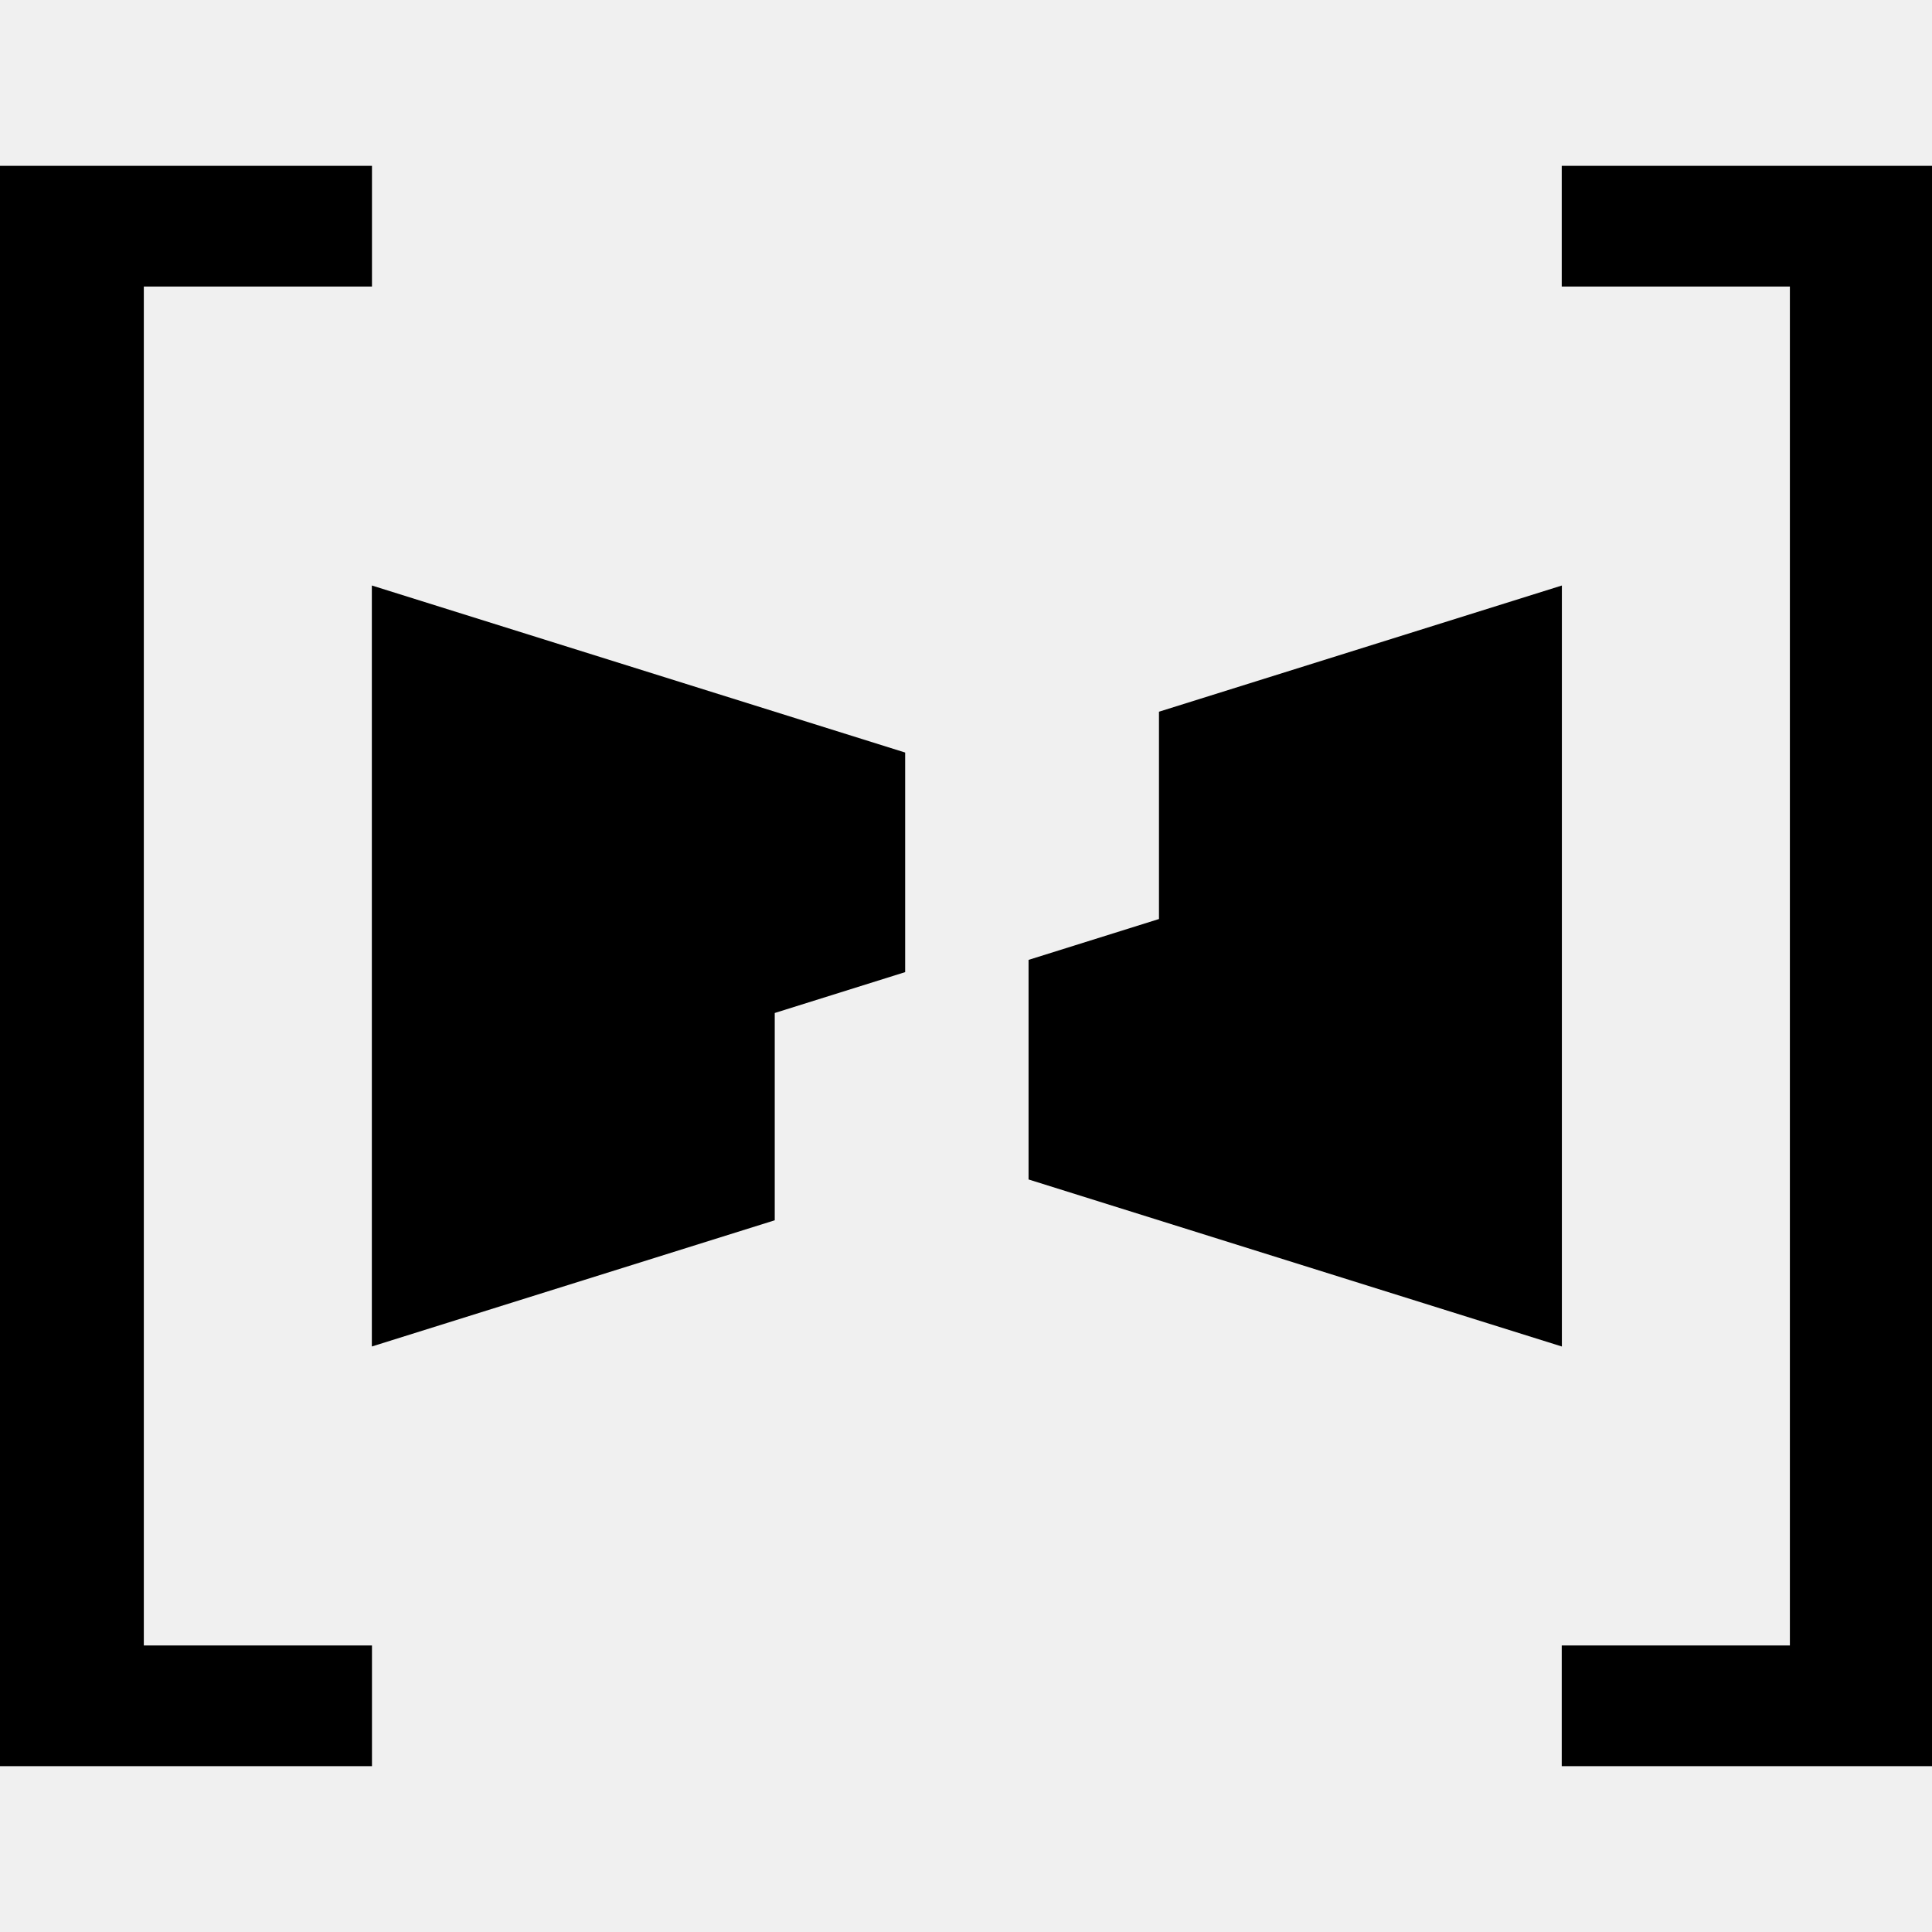
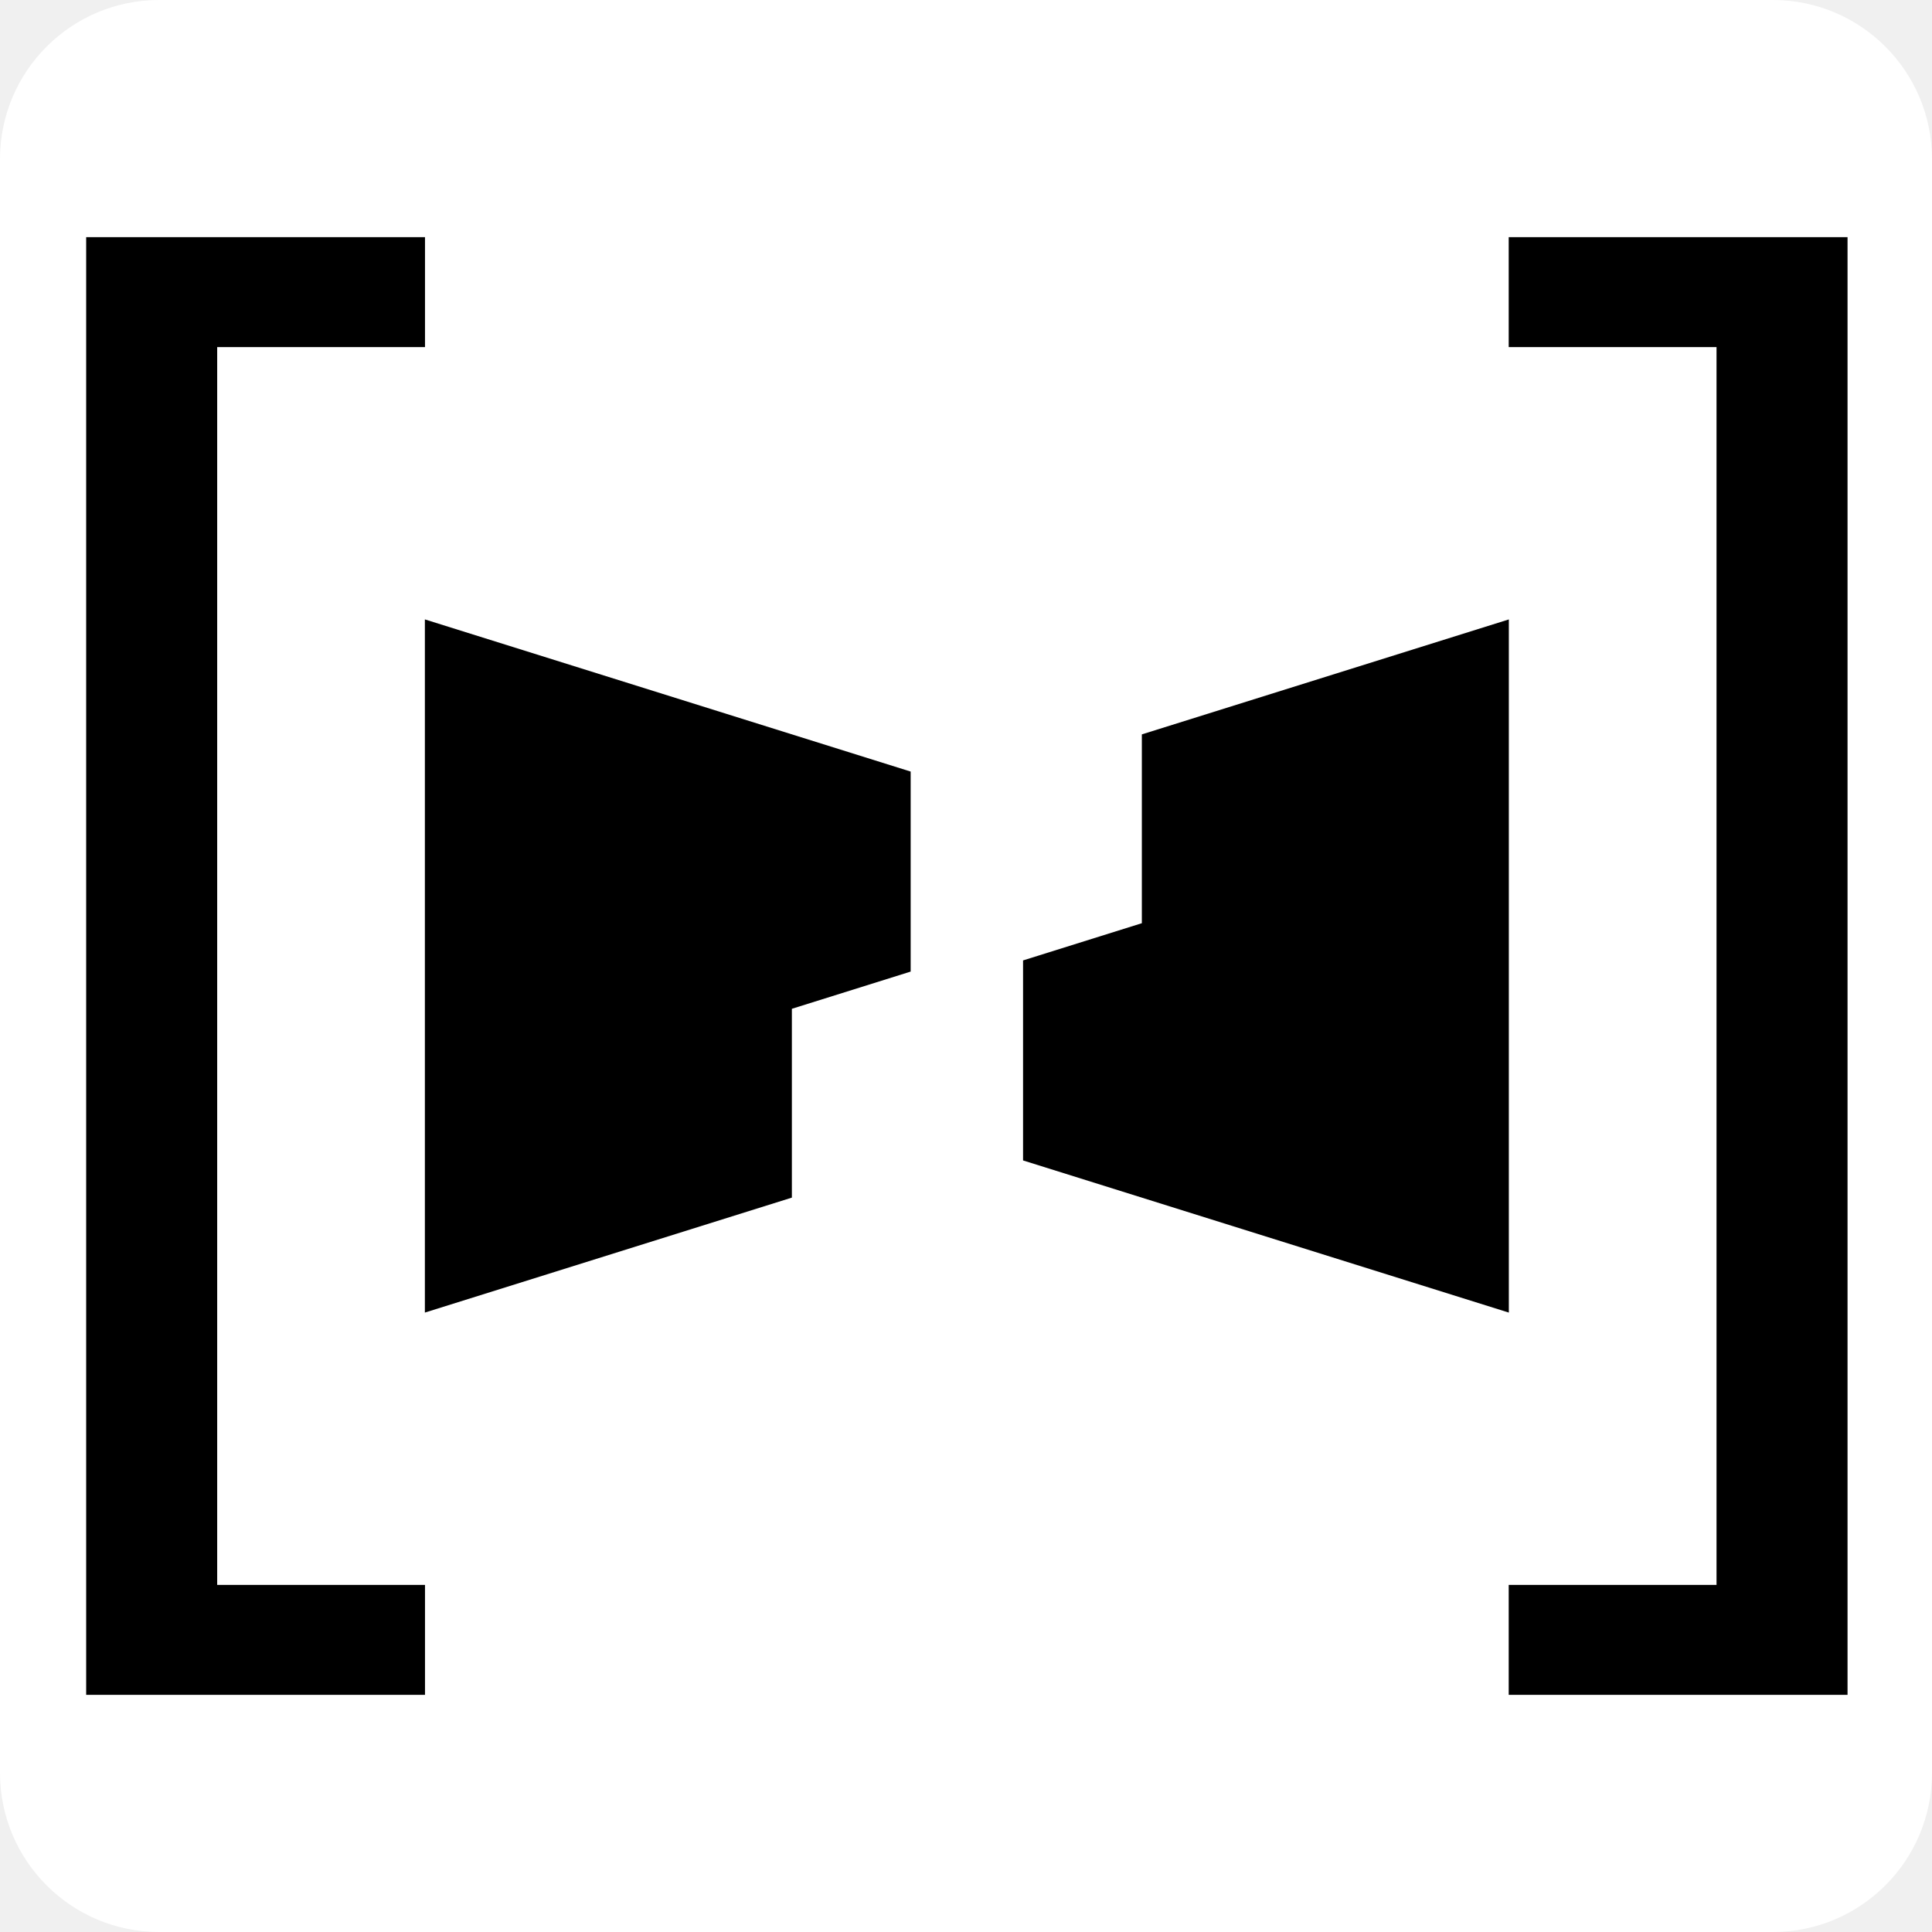
<svg xmlns="http://www.w3.org/2000/svg" width="131.907mm" height="131.907mm" viewBox="0 0 131.907 131.907" version="1.1" id="svg1" xml:space="preserve">
  <defs id="defs1" />
-   <g id="layer1" transform="translate(438.1115,135.4844)">
+   <rect style="fill:#ffffff;stroke:none;stroke-width:0.265;stroke-linecap:round;stroke-linejoin:round;stroke-miterlimit:5;stroke-opacity:1;paint-order:fill markers stroke;fill-opacity:1" id="rect2" width="131.907" height="131.907" x="0" y="-2.31412e-21" ry="10.868" />
+   <g id="layer1" transform="matrix(0.9108648,0,0,0.9108648,404.9443,129.2868)">
    <g id="g37" transform="translate(-0.633845,-1.101857)">
      <path id="path22" style="opacity:1;fill-opacity:1;stroke:none;stroke-width:11.767;stroke-linecap:round;stroke-linejoin:round;stroke-miterlimit:5" d="m -412.09,-94.408 v 51.957 l 27.508,-8.617 v -14.153 l 8.904,-2.79 v -14.992 z" />
      <path id="path23" style="opacity:1;fill-opacity:1;stroke:none;stroke-width:11.767;stroke-linecap:round;stroke-linejoin:round;stroke-miterlimit:5" d="m -330.841,-42.45 v -51.957 l -27.508,8.617 v 14.153 l -8.904,2.79 v 14.992 z" />
    </g>
    <g id="g36">
      <path style="stroke-width:3.48;stroke-linecap:round;stroke-linejoin:round;stroke-miterlimit:5" d="m -438.112,-124.162 h 25.397 v 8.24 h -15.577 v 92.782 h 15.577 v 8.24 h -25.397 z" id="path35" />
      <path style="stroke-width:3.48;stroke-linecap:round;stroke-linejoin:round;stroke-miterlimit:5" d="m -306.087,-124.162 h -25.397 v 8.24 h 15.577 v 92.782 h -15.577 v 8.24 h 25.397 z" id="path36" />
      <rect style="fill:none;stroke:none;stroke-width:0.265;stroke-linecap:round;stroke-linejoin:round;stroke-miterlimit:5;stroke-dasharray:none;stroke-opacity:1;paint-order:fill markers stroke" id="rect1" width="131.907" height="131.907" x="-438.112" y="-135.484" />
    </g>
  </g>
</svg>
